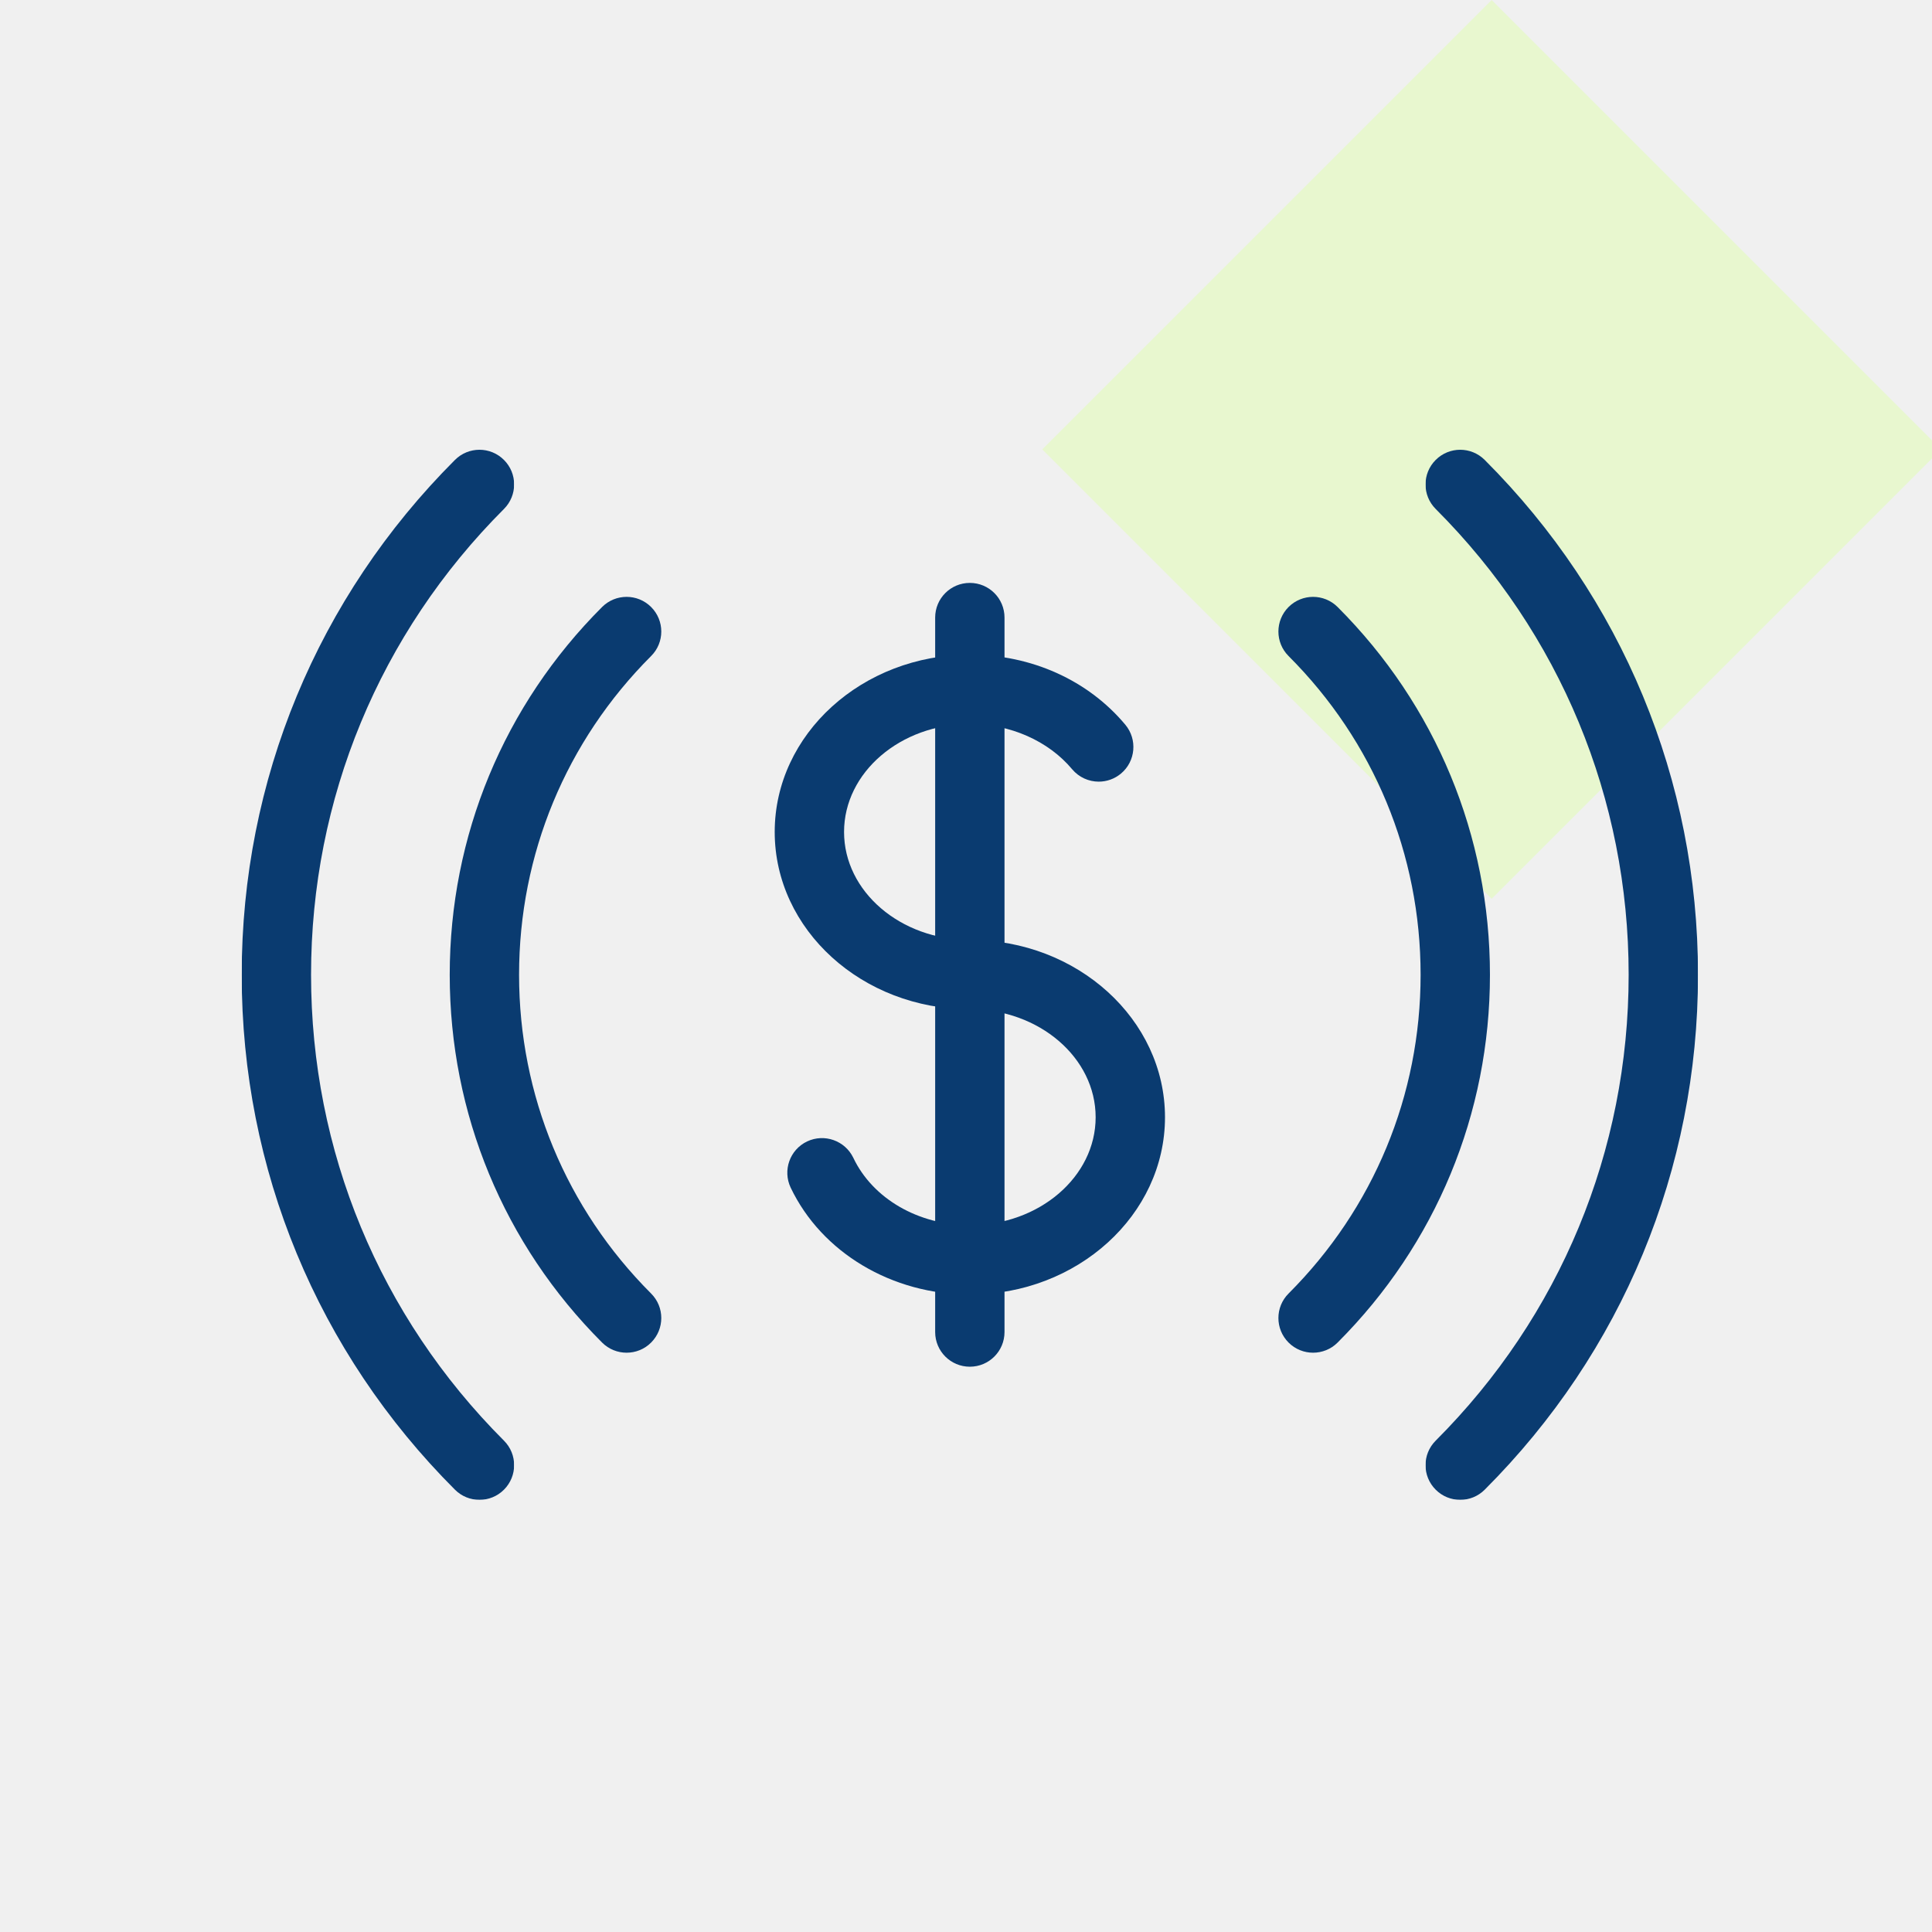
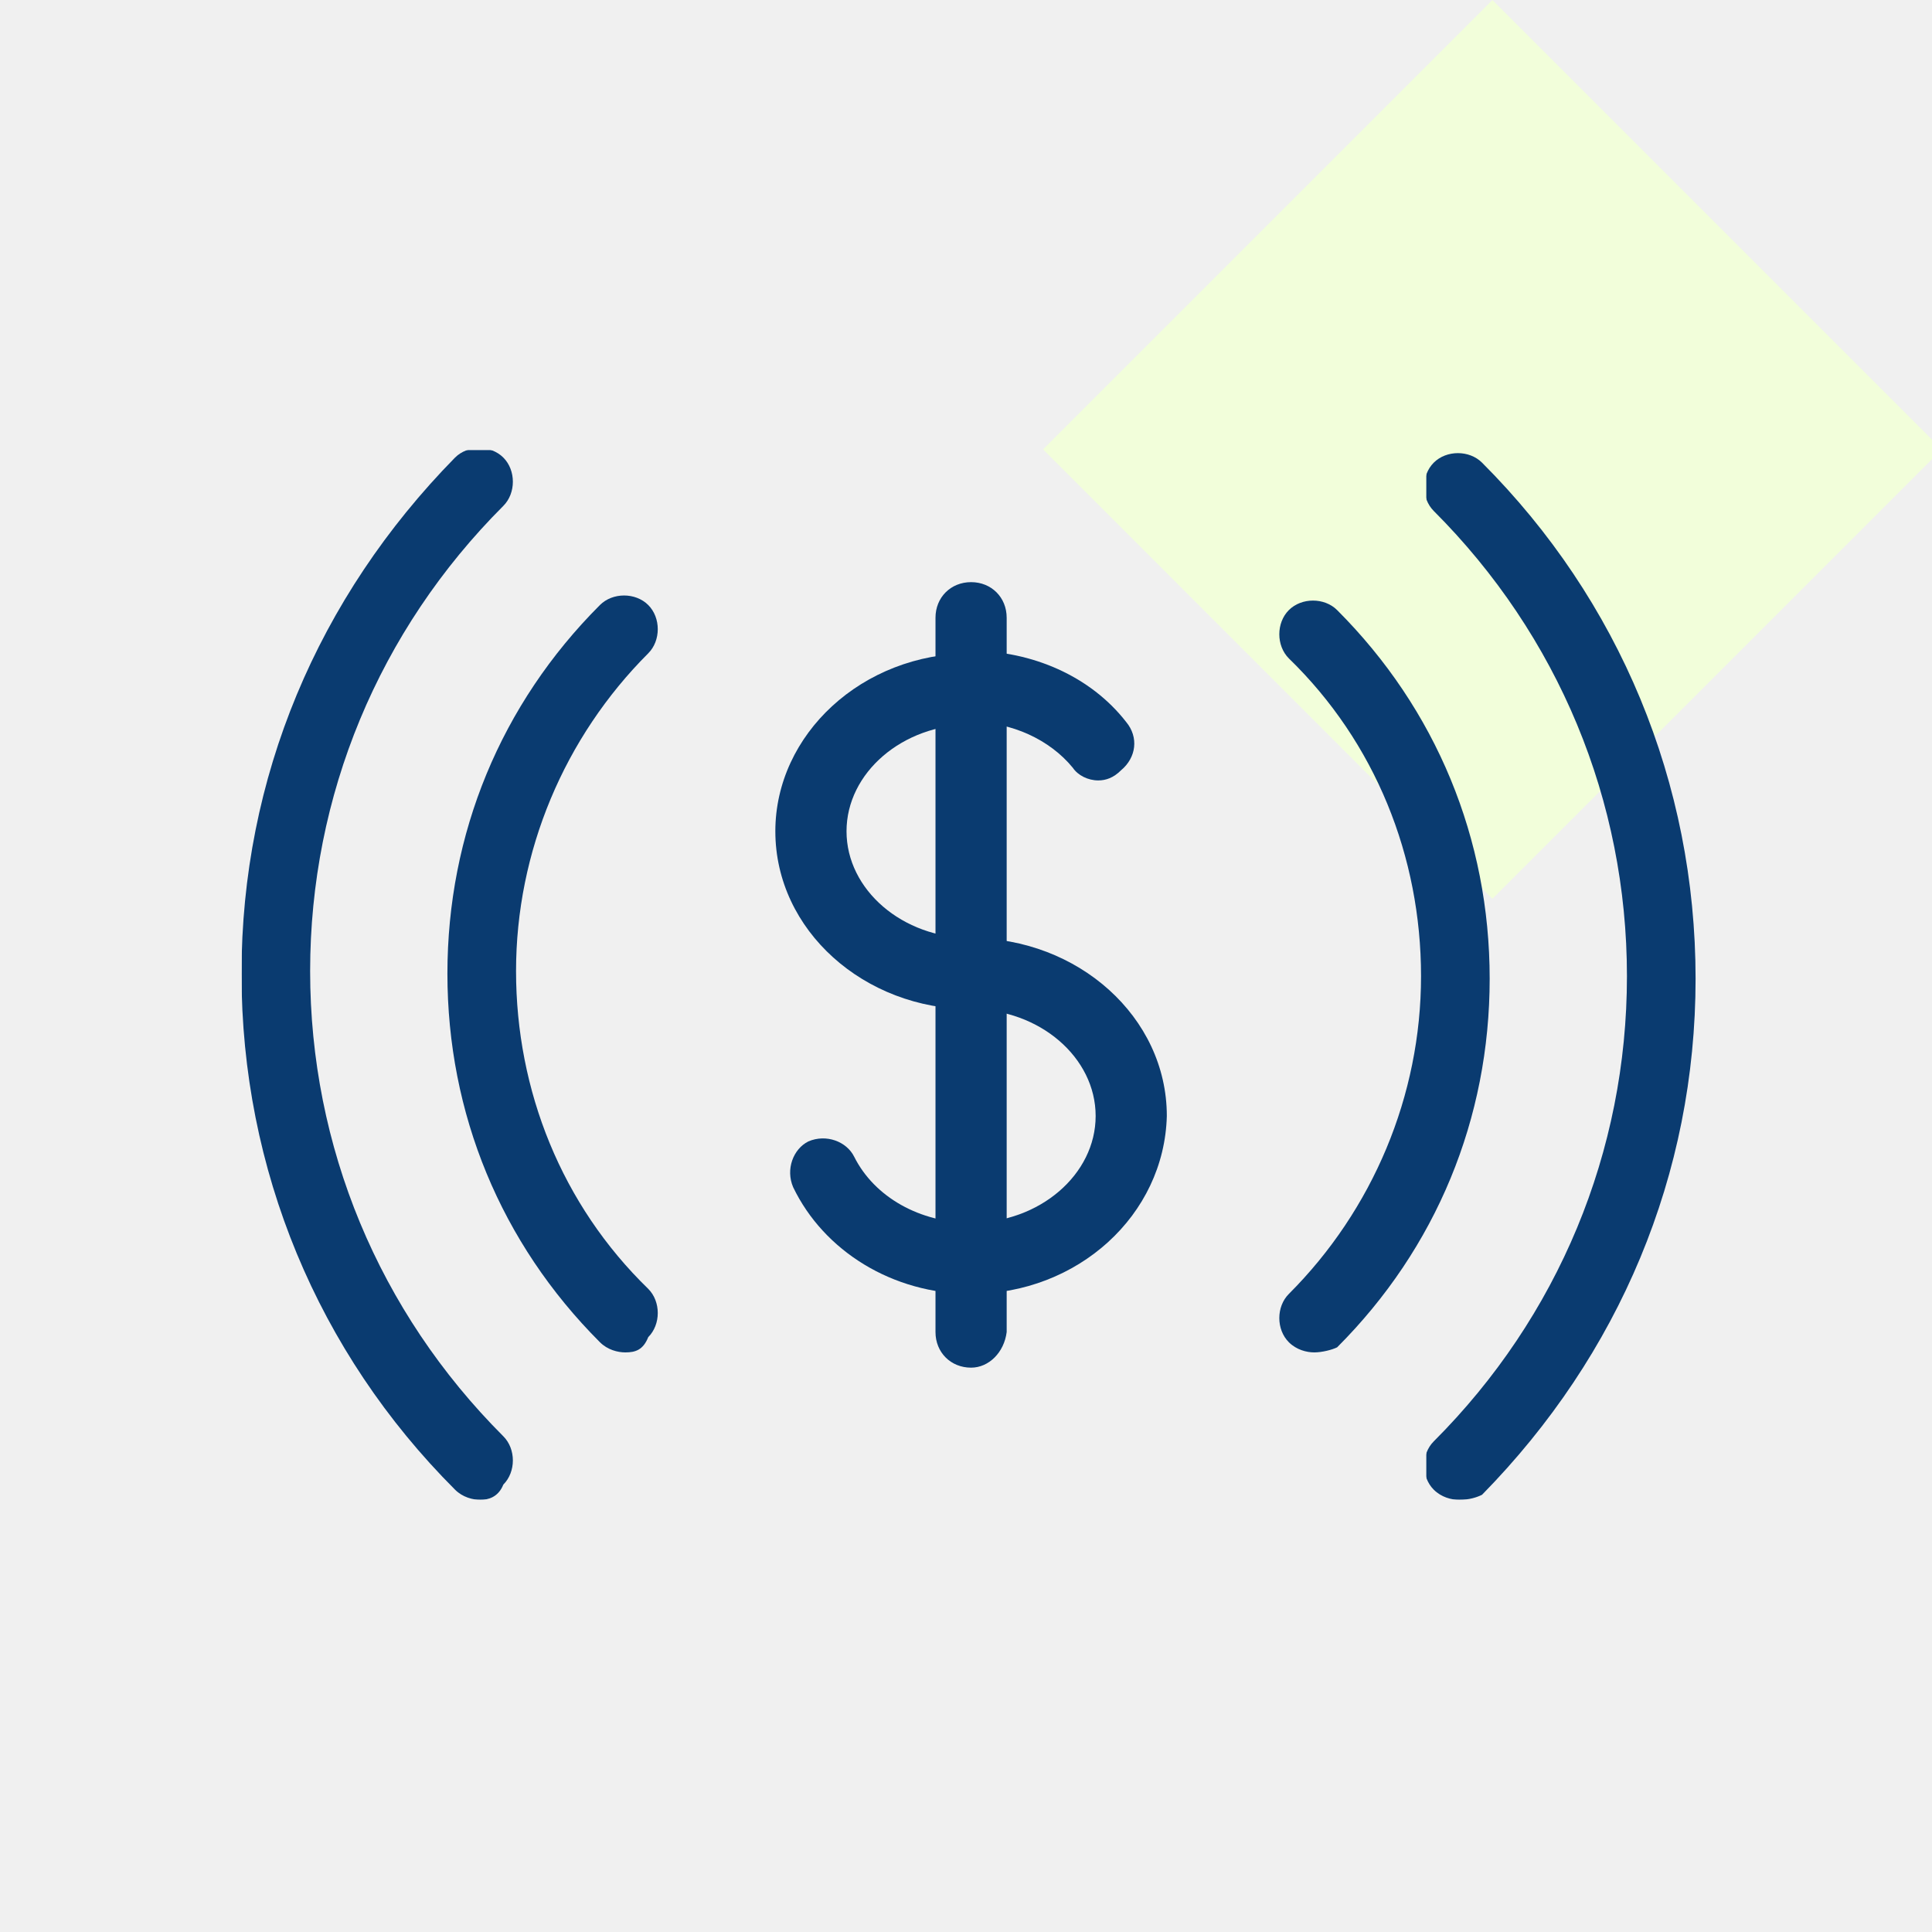
- <svg xmlns="http://www.w3.org/2000/svg" width="76" height="76" viewBox="0 0 76 76" fill="none">
-   <g clip-path="url(#clip0_662_6832)">
-     <rect opacity="0.5" x="41" y="17.678" width="25" height="25" transform="rotate(-45 41 17.6777)" fill="#DFFEAE" />
-     <path fill-rule="evenodd" clip-rule="evenodd" d="M38.151 53.763C37.397 53.763 36.787 53.153 36.787 52.399V24.294C36.787 23.539 37.397 22.93 38.151 22.93C38.905 22.93 39.515 23.539 39.515 24.294V52.399C39.515 53.153 38.905 53.763 38.151 53.763Z" fill="#0A3B70" />
-     <path fill-rule="evenodd" clip-rule="evenodd" d="M38.152 50.924C35.087 50.924 32.321 49.273 31.103 46.719C30.78 46.039 31.069 45.225 31.75 44.901C32.43 44.58 33.242 44.868 33.568 45.547C34.333 47.155 36.133 48.196 38.152 48.196C38.907 48.196 39.516 48.806 39.516 49.56C39.516 50.314 38.907 50.924 38.152 50.924Z" fill="#0A3B70" />
-     <path fill-rule="evenodd" clip-rule="evenodd" d="M38.151 50.924C37.397 50.924 36.787 50.314 36.787 49.56C36.787 48.806 37.397 48.196 38.151 48.196C40.879 48.196 43.1 46.292 43.1 43.95C43.1 41.608 40.879 39.701 38.151 39.701C33.917 39.701 30.475 36.574 30.475 32.727C30.475 28.882 33.917 25.753 38.151 25.753C38.906 25.753 39.515 26.363 39.515 27.117C39.515 27.871 38.906 28.481 38.151 28.481C35.423 28.481 33.203 30.385 33.203 32.727C33.203 35.069 35.423 36.973 38.151 36.973C42.385 36.973 45.828 40.102 45.828 43.95C45.828 47.795 42.385 50.924 38.151 50.924Z" fill="#0A3B70" />
-     <path fill-rule="evenodd" clip-rule="evenodd" d="M43.222 30.748C42.832 30.748 42.445 30.581 42.175 30.26C41.243 29.145 39.739 28.481 38.151 28.481C37.397 28.481 36.787 27.871 36.787 27.117C36.787 26.363 37.397 25.753 38.151 25.753C40.574 25.753 42.802 26.757 44.267 28.508C44.75 29.087 44.674 29.947 44.097 30.43C43.84 30.644 43.531 30.748 43.222 30.748Z" fill="#0A3B70" />
-     <mask id="mask0_662_6832" style="mask-type:alpha" maskUnits="userSpaceOnUse" x="9" y="17" width="12" height="42">
-       <path d="M9.508 17.693H20.225V59H9.508V17.693Z" fill="white" />
-     </mask>
-     <g mask="url(#mask0_662_6832)">
-       <path fill-rule="evenodd" clip-rule="evenodd" d="M18.861 59C18.512 59 18.162 58.867 17.896 58.6C12.487 53.191 9.508 45.999 9.508 38.345C9.508 30.695 12.487 23.502 17.896 18.093C18.43 17.559 19.292 17.559 19.825 18.093C20.358 18.625 20.358 19.488 19.825 20.021C14.931 24.917 12.236 31.423 12.236 38.345C12.236 45.269 14.931 51.776 19.825 56.672C20.358 57.205 20.358 58.067 19.825 58.6C19.559 58.867 19.21 59 18.861 59Z" fill="#0A3B70" />
+ <svg xmlns="http://www.w3.org/2000/svg" xmlns:xlink="http://www.w3.org/1999/xlink" version="1.1" id="Layer_1" x="0px" y="0px" viewBox="0 0 76 76" style="enable-background:new 0 0 76 76;" xml:space="preserve">
+   <style type="text/css">
+ 	.st0{clip-path:url(#SVGID_00000073687400904626593210000017213349084280569216_);}
+ 	.st1{fill:#F2FEDA;enable-background:new    ;}
+ 	.st2{fill-rule:evenodd;clip-rule:evenodd;fill:#0A3B70;}
+ 	.st3{fill:#FFFFFF;filter:url(#Adobe_OpacityMaskFilter);}
+ 	.st4{mask:url(#mask0_662_6832_00000091735283802624653560000016442652710222623167_);}
+ 	.st5{fill:#FFFFFF;filter:url(#Adobe_OpacityMaskFilter_00000127760253836190246610000002517172160184139454_);}
+ 	.st6{mask:url(#mask1_662_6832_00000114057470199728245740000011609414411342116271_);}
+ </style>
+   <g>
+     <defs>
+       <rect id="SVGID_1_" width="76" height="76" />
+     </defs>
+     <clipPath id="SVGID_00000183959894155498647230000017946662628767627410_">
+       <use xlink:href="#SVGID_1_" style="overflow:visible;" />
+     </clipPath>
+     <g style="clip-path:url(#SVGID_00000183959894155498647230000017946662628767627410_);">
+       <rect x="46.2" y="5.2" transform="matrix(0.7071 -0.7071 0.7071 0.7071 4.6863 46.6691)" class="st1" width="25" height="25" />
+       <path class="st2" d="M38.2,53.8c-0.8,0-1.4-0.6-1.4-1.4V24.3c0-0.8,0.6-1.4,1.4-1.4s1.4,0.6,1.4,1.4v28.1    C39.5,53.2,38.9,53.8,38.2,53.8z" />
+       <path class="st2" d="M38.2,50.9c-3.1,0-5.8-1.7-7-4.2c-0.3-0.7,0-1.5,0.6-1.8c0.7-0.3,1.5,0,1.8,0.6c0.8,1.6,2.6,2.6,4.6,2.6    c0.8,0,1.4,0.6,1.4,1.4C39.5,50.3,38.9,50.9,38.2,50.9z" />
+       <path class="st2" d="M38.2,50.9c-0.8,0-1.4-0.6-1.4-1.4s0.6-1.4,1.4-1.4c2.7,0,4.9-1.9,4.9-4.2s-2.2-4.2-4.9-4.2    c-4.2,0-7.7-3.1-7.7-7c0-3.8,3.4-7,7.7-7c0.8,0,1.4,0.6,1.4,1.4c0,0.8-0.6,1.4-1.4,1.4c-2.7,0-4.9,1.9-4.9,4.2    c0,2.3,2.2,4.2,4.9,4.2c4.2,0,7.7,3.1,7.7,7C45.8,47.8,42.4,50.9,38.2,50.9z" />
+       <path class="st2" d="M43.2,30.7c-0.4,0-0.8-0.2-1-0.5c-0.9-1.1-2.4-1.8-4-1.8c-0.8,0-1.4-0.6-1.4-1.4c0-0.8,0.6-1.4,1.4-1.4    c2.4,0,4.7,1,6.1,2.8c0.5,0.6,0.4,1.4-0.2,1.9C43.8,30.6,43.5,30.7,43.2,30.7z" />
+       <defs>
+         <filter id="Adobe_OpacityMaskFilter" filterUnits="userSpaceOnUse" x="9.5" y="17.7" width="10.7" height="41.3">
+           <feColorMatrix type="matrix" values="1 0 0 0 0  0 1 0 0 0  0 0 1 0 0  0 0 0 1 0" />
+         </filter>
+       </defs>
+       <mask maskUnits="userSpaceOnUse" x="9.5" y="17.7" width="10.7" height="41.3" id="mask0_662_6832_00000091735283802624653560000016442652710222623167_">
+         <path class="st3" d="M9.5,17.7h10.7V59H9.5V17.7z" />
+       </mask>
+       <g class="st4">
+         <path class="st2" d="M18.9,59c-0.3,0-0.7-0.1-1-0.4C12.5,53.2,9.5,46,9.5,38.3c0-7.7,3-14.8,8.4-20.3c0.5-0.5,1.4-0.5,1.9,0     c0.5,0.5,0.5,1.4,0,1.9c-4.9,4.9-7.6,11.4-7.6,18.3c0,6.9,2.7,13.4,7.6,18.3c0.5,0.5,0.5,1.4,0,1.9C19.6,58.9,19.2,59,18.9,59z" />
+       </g>
+       <defs>
+         <filter id="Adobe_OpacityMaskFilter_00000133500731651603542530000016805644183077993896_" filterUnits="userSpaceOnUse" x="56.1" y="17.7" width="10.7" height="41.3">
+           <feColorMatrix type="matrix" values="1 0 0 0 0  0 1 0 0 0  0 0 1 0 0  0 0 0 1 0" />
+         </filter>
+       </defs>
+       <mask maskUnits="userSpaceOnUse" x="56.1" y="17.7" width="10.7" height="41.3" id="mask1_662_6832_00000114057470199728245740000011609414411342116271_">
+         <path style="fill:#FFFFFF;filter:url(#Adobe_OpacityMaskFilter_00000133500731651603542530000016805644183077993896_);" d="     M56.1,17.7h10.7V59H56.1V17.7z" />
+       </mask>
+       <g class="st6">
+         <path class="st2" d="M57.4,59c-0.3,0-0.7-0.1-1-0.4c-0.5-0.5-0.5-1.4,0-1.9c4.9-4.9,7.6-11.4,7.6-18.3c0-6.9-2.7-13.4-7.6-18.3     c-0.5-0.5-0.5-1.4,0-1.9c0.5-0.5,1.4-0.5,1.9,0c5.4,5.4,8.4,12.6,8.4,20.3c0,7.7-3,14.8-8.4,20.3C58.1,58.9,57.8,59,57.4,59z" />
+       </g>
+       <path class="st2" d="M24.6,53.2c-0.3,0-0.7-0.1-1-0.4c-3.9-3.9-6-9-6-14.5c0-5.5,2.1-10.6,6-14.5c0.5-0.5,1.4-0.5,1.9,0    c0.5,0.5,0.5,1.4,0,1.9c-3.3,3.3-5.2,7.8-5.2,12.5c0,4.7,1.8,9.2,5.2,12.5c0.5,0.5,0.5,1.4,0,1.9C25.3,53.1,25,53.2,24.6,53.2z" />
+       <path class="st2" d="M51.7,53.2c-0.3,0-0.7-0.1-1-0.4c-0.5-0.5-0.5-1.4,0-1.9c3.3-3.3,5.2-7.8,5.2-12.5c0-4.7-1.8-9.2-5.2-12.5    c-0.5-0.5-0.5-1.4,0-1.9c0.5-0.5,1.4-0.5,1.9,0c3.9,3.9,6,9,6,14.5c0,5.5-2.1,10.6-6,14.5C52.4,53.1,52,53.2,51.7,53.2z" />
    </g>
-     <mask id="mask1_662_6832" style="mask-type:alpha" maskUnits="userSpaceOnUse" x="56" y="17" width="11" height="42">
-       <path d="M56.076 17.693H66.795V59H56.076V17.693Z" fill="white" />
-     </mask>
-     <g mask="url(#mask1_662_6832)">
-       <path fill-rule="evenodd" clip-rule="evenodd" d="M57.441 59C57.091 59 56.742 58.867 56.476 58.6C55.943 58.067 55.943 57.205 56.476 56.672C61.371 51.778 64.067 45.27 64.067 38.345C64.067 31.423 61.371 24.915 56.476 20.021C55.943 19.488 55.943 18.625 56.476 18.093C57.01 17.559 57.871 17.559 58.405 18.093C63.816 23.502 66.795 30.695 66.795 38.345C66.795 45.999 63.816 53.191 58.405 58.6C58.139 58.867 57.79 59 57.441 59Z" fill="#0A3B70" />
-     </g>
-     <path fill-rule="evenodd" clip-rule="evenodd" d="M24.649 53.212C24.3 53.212 23.951 53.079 23.685 52.813C19.821 48.95 17.691 43.812 17.691 38.346C17.691 32.879 19.821 27.741 23.685 23.878C24.218 23.346 25.08 23.346 25.613 23.878C26.147 24.412 26.147 25.275 25.613 25.807C22.265 29.155 20.419 33.608 20.419 38.346C20.419 43.083 22.265 47.535 25.613 50.884C26.147 51.417 26.147 52.279 25.613 52.813C25.348 53.079 24.998 53.212 24.649 53.212Z" fill="#0A3B70" />
-     <path fill-rule="evenodd" clip-rule="evenodd" d="M51.653 53.212C51.304 53.212 50.955 53.079 50.689 52.813C50.156 52.279 50.156 51.417 50.689 50.884C54.038 47.535 55.883 43.082 55.883 38.346C55.883 33.609 54.038 29.155 50.689 25.807C50.156 25.275 50.156 24.412 50.689 23.878C51.222 23.346 52.084 23.346 52.618 23.878C56.482 27.742 58.611 32.881 58.611 38.346C58.611 43.81 56.482 48.948 52.618 52.813C52.352 53.079 52.003 53.212 51.653 53.212Z" fill="#0A3B70" />
  </g>
-   <defs>
-     <clipPath id="clip0_662_6832">
-       <rect width="76" height="76" fill="white" />
-     </clipPath>
-   </defs>
</svg>
